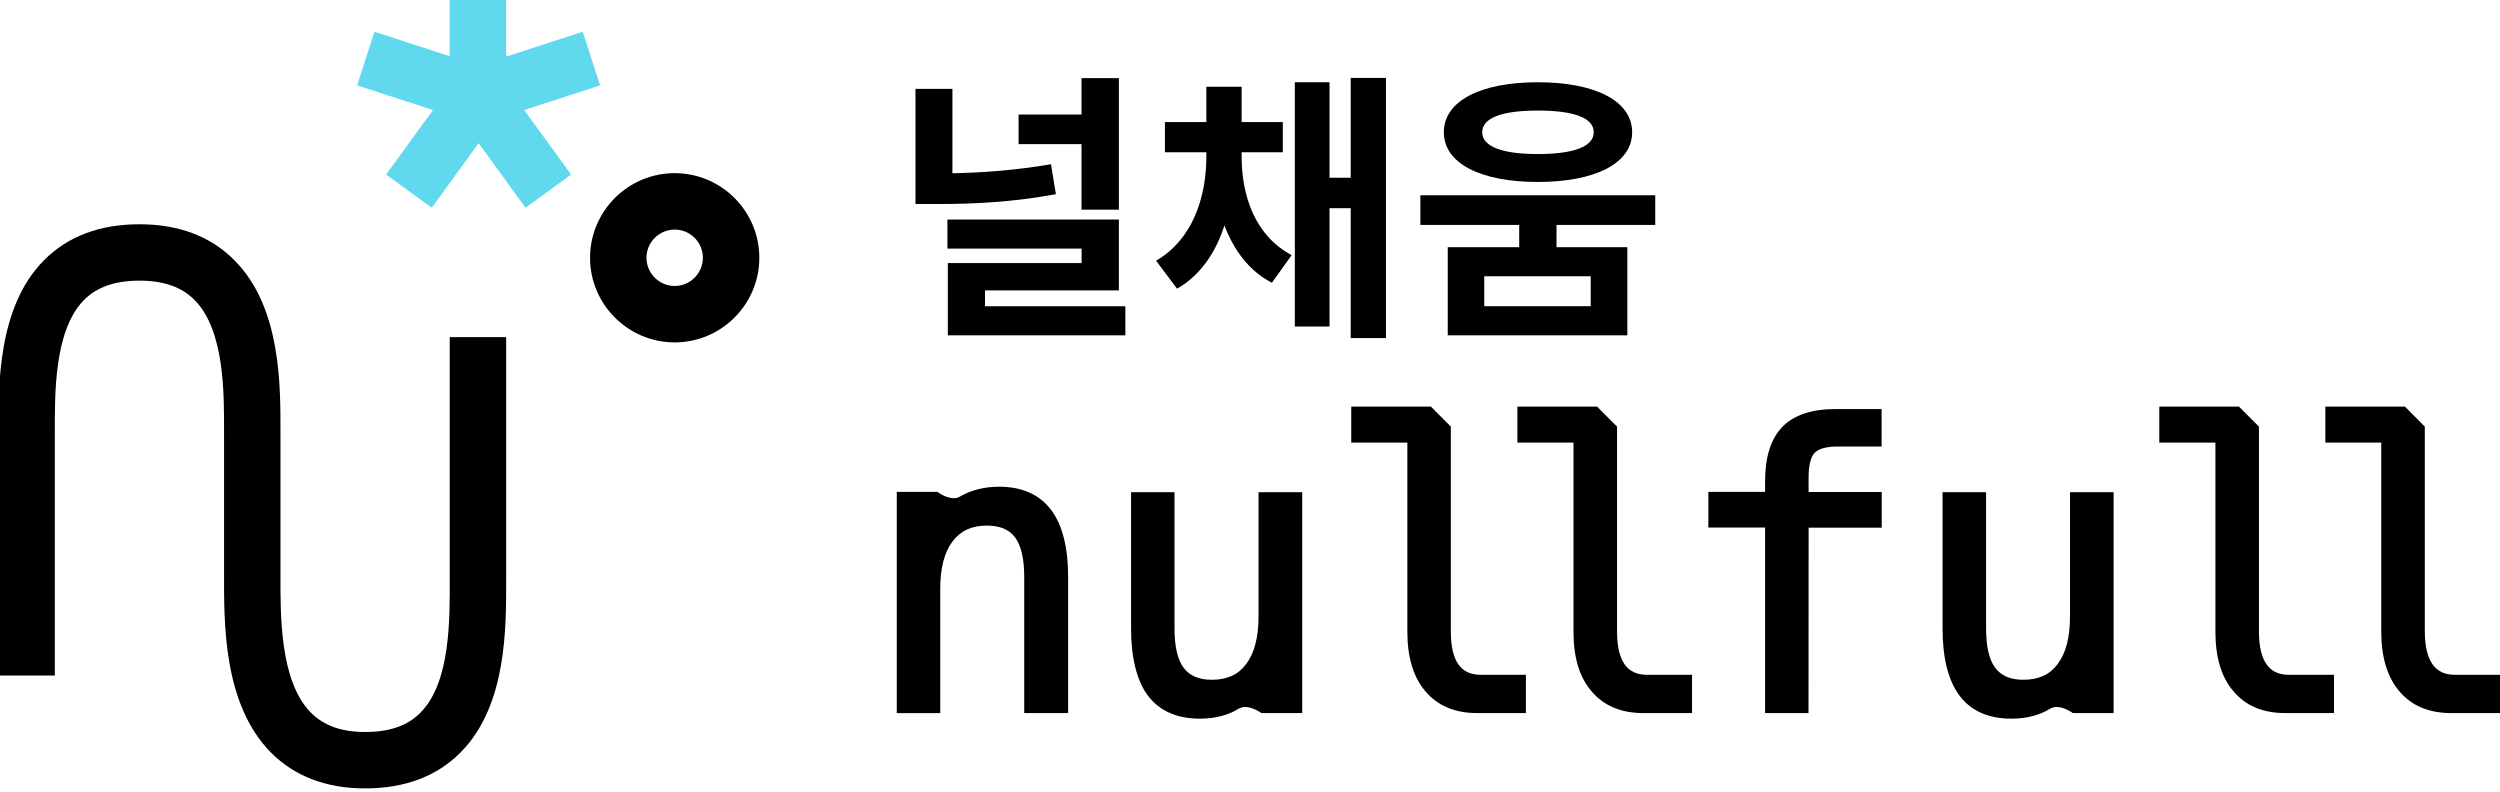
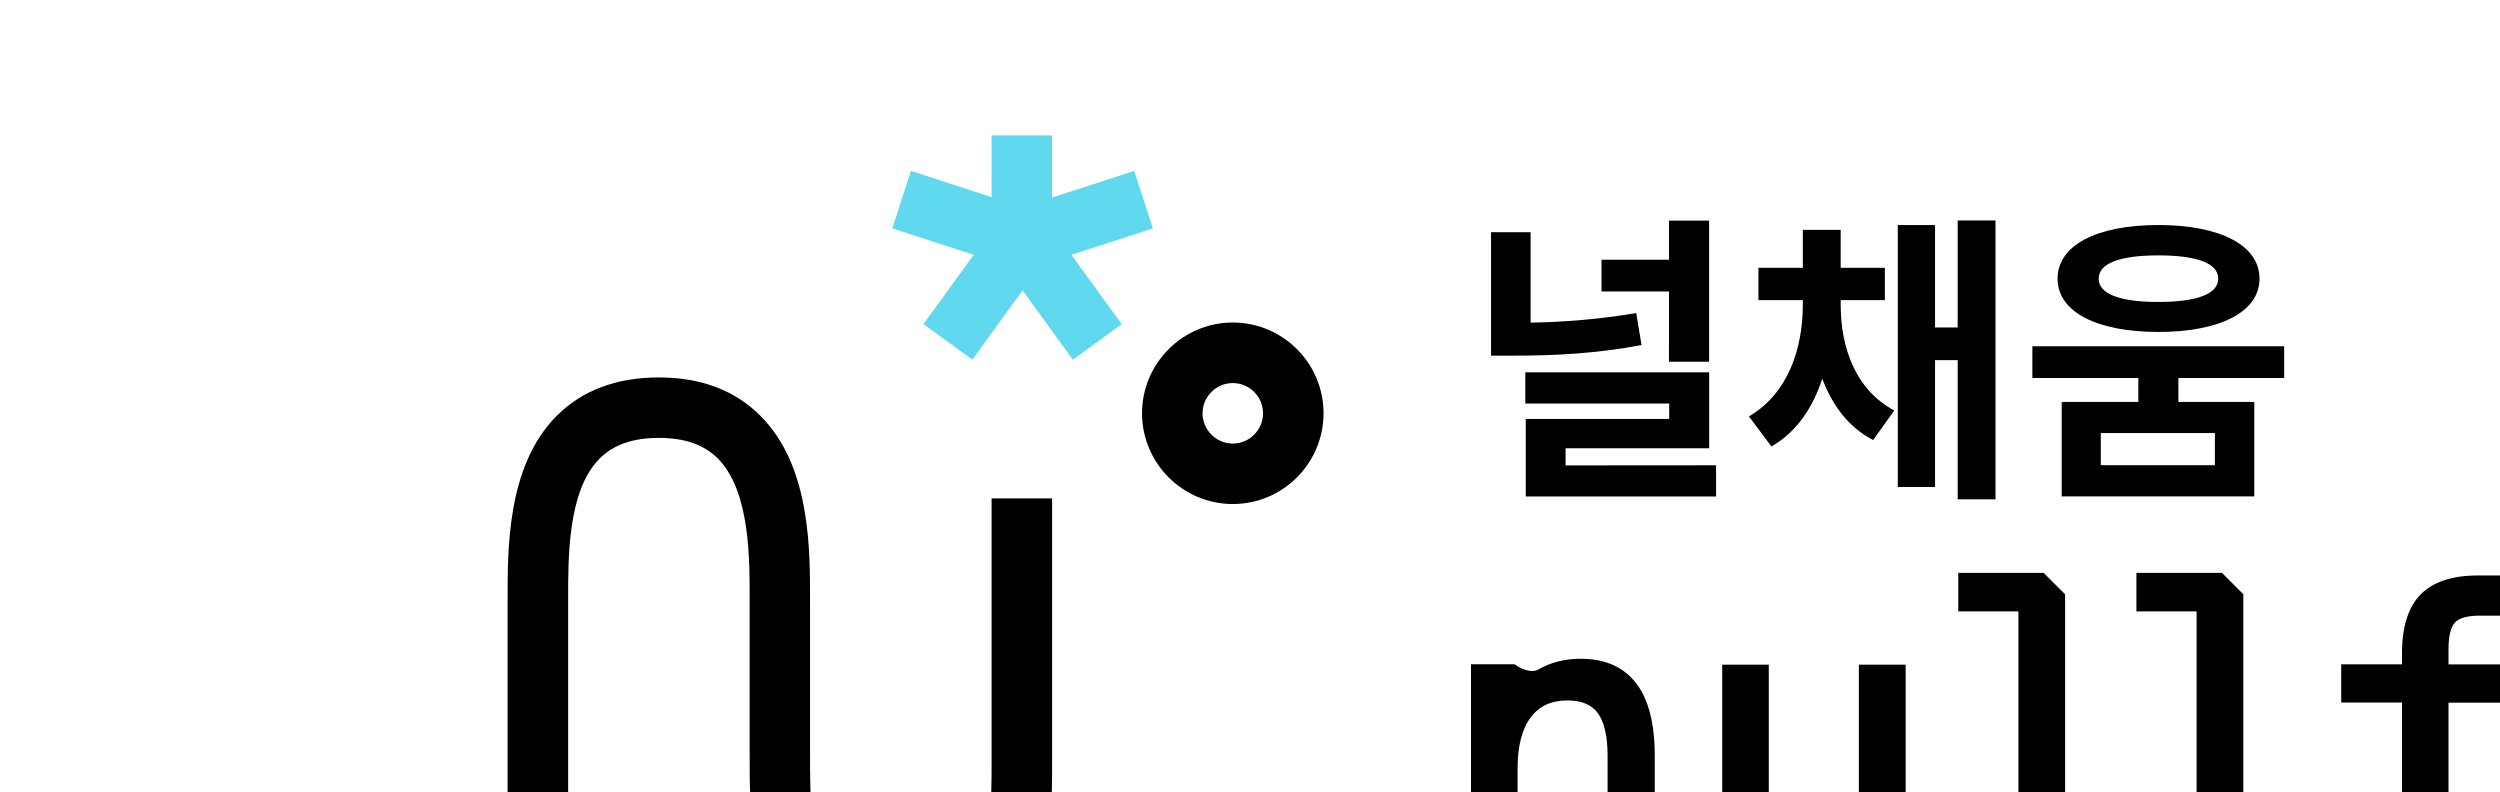
- <svg xmlns="http://www.w3.org/2000/svg" version="1.1" id="Layer_1" x="0px" y="0px" width="94.742px" height="30px" viewBox="-3.771 -8 94.742 30" enable-background="new -3.771 -8 94.742 30" xml:space="preserve">
-   <path d="M15.411,13.936V4.775h-2.138v9.183c0,1.456,0.039,3.897-1.108,5.047c-0.487,0.497-1.171,0.735-2.1,0.735  c-0.894,0-1.56-0.238-2.05-0.729c-1.196-1.205-1.157-3.736-1.157-5.249v-0.436V8.459c0-1.794,0.045-4.794-1.74-6.59  c-0.898-0.911-2.109-1.37-3.604-1.37c-1.505,0-2.721,0.459-3.619,1.366c-1.771,1.782-1.726,4.78-1.726,6.573v9.163h2.138V8.419  c0-1.46-0.039-3.898,1.107-5.051c0.49-0.493,1.174-0.732,2.1-0.732c0.919,0,1.599,0.24,2.089,0.732  C4.759,4.537,4.72,6.976,4.72,8.437v4.891v0.417c0,1.842-0.044,4.932,1.775,6.772c0.897,0.904,2.099,1.361,3.57,1.361  c1.506,0,2.722-0.459,3.62-1.365C15.457,18.726,15.411,15.729,15.411,13.936z" />
-   <polygon fill="#60D9EF" points="18.972,-4.764 18.313,-6.798 15.411,-5.855 15.411,-8.052 13.272,-8.052 13.272,-5.869   10.42,-6.798 9.762,-4.764 12.638,-3.831 10.861,-1.384 12.592,-0.126 14.366,-2.574 16.145,-0.126 17.873,-1.384 16.094,-3.831 " />
+ <svg xmlns="http://www.w3.org/2000/svg" version="1.1" id="Layer_1" x="0px" y="0px" width="67.104px" height="21.25px" viewBox="0 0 67.104 21.25" enable-background="new 0 0 67.104 21.25" xml:space="preserve">
+   <path d="M28.24,20.333v-6.956h-1.624v6.976c0,1.104,0.029,2.958-0.843,3.831c-0.372,0.376-0.89,0.56-1.595,0.56  c-0.68,0-1.185-0.184-1.556-0.554c-0.909-0.916-0.879-2.838-0.879-3.986v-0.329v-3.697c0-1.362,0.034-3.642-1.321-5.005  c-0.682-0.692-1.602-1.042-2.737-1.042c-1.144,0-2.066,0.349-2.75,1.039c-1.345,1.353-1.31,3.629-1.31,4.991v6.96h1.625v-6.975  c0-1.108-0.028-2.96,0.841-3.834c0.373-0.375,0.892-0.558,1.595-0.558c0.699,0,1.214,0.183,1.587,0.558  c0.875,0.888,0.849,2.74,0.849,3.849v3.715v0.318c0,1.397-0.034,3.743,1.348,5.142c0.68,0.686,1.595,1.033,2.71,1.033  c1.144,0,2.067-0.348,2.75-1.036C28.276,23.973,28.24,21.696,28.24,20.333z" />
+   <polygon fill="#60D9EF" points="30.945,6.13 30.444,4.587 28.24,5.302 28.24,3.634 26.616,3.634 26.616,5.292 24.45,4.587   23.95,6.13 26.135,6.84 24.786,8.7 26.099,9.654 27.447,7.795 28.797,9.654 30.11,8.7 28.757,6.84 " />
  <g>
-     <path d="M21.797,4.976c-1.767,0-3.207-1.441-3.207-3.207s1.439-3.207,3.207-3.207s3.208,1.441,3.208,3.207   S23.566,4.976,21.797,4.976z M21.797,0.7c-0.587,0-1.069,0.48-1.069,1.069c0,0.586,0.481,1.069,1.069,1.069   c0.588,0,1.069-0.483,1.069-1.069C22.866,1.18,22.387,0.7,21.797,0.7z" />
+     <path d="M33.09,13.529c-1.342,0-2.436-1.095-2.436-2.437c0-1.341,1.093-2.435,2.436-2.435c1.344,0,2.436,1.093,2.436,2.435   C35.526,12.435,34.434,13.529,33.09,13.529z M33.09,10.282c-0.446,0-0.812,0.365-0.812,0.812c0,0.445,0.366,0.812,0.812,0.812   c0.447,0,0.812-0.366,0.812-0.812C33.902,10.647,33.539,10.282,33.09,10.282z" />
  </g>
  <g>
-     <path d="M36.244-0.642c-1.595,0.298-3.063,0.374-4.486,0.374h-0.835v-4.364h1.4v3.198c1.198-0.023,2.428-0.119,3.734-0.342   L36.244-0.642z M38.877,3.605v1.103h-6.728V1.969h5.069V1.422h-5.085V0.319h6.497v2.686h-5.073v0.601H38.877z M37.215-2.537H34.83   V-3.66h2.385v-1.38h1.416v4.987h-1.416V-2.537z" />
-     <path d="M43.283-2.066c0,1.488,0.505,2.996,1.895,3.735L44.43,2.716c-0.879-0.459-1.443-1.24-1.799-2.171   c-0.329,1.024-0.913,1.892-1.795,2.396l-0.795-1.061c1.401-0.814,1.905-2.43,1.905-3.95v-0.159h-1.57v-1.144h1.57v-1.34h1.337v1.34   h1.561v1.144h-1.561V-2.066z M48.752-5.042v9.854h-1.336V-0.11h-0.802v4.484h-1.315v-9.257h1.315v3.618h0.802v-3.781h1.336V-5.042   L48.752-5.042z" />
-     <path d="M55.216,0.524v0.843H57.9v3.34h-6.806v-3.34h2.708V0.524h-3.746v-1.123h8.902v1.123H55.216z M50.946-2.987   c0-1.186,1.388-1.896,3.562-1.896s3.574,0.709,3.574,1.896c0,1.177-1.4,1.883-3.574,1.883S50.946-1.81,50.946-2.987z M52.401-2.987   c0,0.547,0.77,0.825,2.106,0.825c1.349,0,2.119-0.278,2.119-0.825c0-0.555-0.771-0.823-2.119-0.823   C53.171-3.81,52.401-3.542,52.401-2.987z M56.511,2.47h-4.034v1.135h4.034V2.47z" />
+     <path d="M44.061,9.262c-1.21,0.228-2.325,0.284-3.406,0.284h-0.633V6.232h1.062v2.429c0.909-0.018,1.845-0.09,2.835-0.259   L44.061,9.262z M46.062,12.489v0.837h-5.108v-2.081h3.85v-0.414h-3.862V9.994h4.935v2.039h-3.854v0.459L46.062,12.489   L46.062,12.489z M44.799,7.824h-1.812V6.971h1.812V5.922h1.076V9.71h-1.077L44.799,7.824L44.799,7.824z" />
+     <path d="M49.407,8.181c0,1.129,0.384,2.276,1.438,2.836l-0.567,0.795c-0.669-0.348-1.097-0.94-1.366-1.648   c-0.251,0.778-0.693,1.438-1.364,1.819l-0.604-0.806c1.064-0.62,1.447-1.844,1.447-3V8.056h-1.192V7.188h1.192V6.17h1.016v1.018   h1.186v0.868h-1.186L49.407,8.181L49.407,8.181z M53.562,5.92v7.482h-1.015V9.667H51.94v3.405h-1v-7.03h1V8.79h0.607V5.917h1.017   V5.92H53.562z" />
+     <path d="M58.471,10.147v0.641h2.037v2.536h-5.169v-2.536h2.057v-0.641h-2.844V9.294h6.759v0.853H58.471z M55.229,7.48   c0-0.9,1.055-1.44,2.705-1.44s2.715,0.539,2.715,1.44c0,0.894-1.063,1.43-2.715,1.43S55.229,8.375,55.229,7.48z M56.332,7.48   c0,0.416,0.584,0.625,1.6,0.625c1.023,0,1.609-0.209,1.609-0.625c0-0.421-0.586-0.625-1.609-0.625   C56.916,6.856,56.332,7.06,56.332,7.48z M59.452,11.625h-3.063v0.861h3.063V11.625z" />
  </g>
  <g>
    <g>
-       <path d="M36.538,13.867v4.996h-1.334v-4.996c0-0.725-0.127-1.258-0.382-1.599c-0.255-0.337-0.651-0.513-1.194-0.513    c-0.622,0-1.1,0.224-1.433,0.666c-0.334,0.437-0.495,1.069-0.495,1.893v4.558h-1.324v-8.067H31.7c0,0,0.555,0.401,0.955,0.163    c0.401-0.236,0.881-0.358,1.433-0.358c0.82,0,1.432,0.271,1.835,0.812C36.334,11.953,36.538,12.772,36.538,13.867z" />
-       <path d="M36.699,19.024h-1.655v-5.157c0-0.687-0.117-1.195-0.348-1.503c-0.225-0.301-0.578-0.446-1.068-0.446    c-0.57,0-0.994,0.193-1.298,0.597c-0.312,0.407-0.469,1.013-0.469,1.793v4.717h-1.647V10.64h1.539l0.044,0.03    c0.002,0.003,0.295,0.21,0.574,0.21c0.082,0,0.148-0.017,0.213-0.048c0.427-0.252,0.936-0.387,1.511-0.387    c0.87,0,1.533,0.301,1.967,0.878c0.427,0.567,0.646,1.418,0.646,2.544v5.157H36.699z M35.366,18.705h1.013v-4.838    c0-1.053-0.195-1.844-0.577-2.353c-0.378-0.498-0.948-0.747-1.714-0.747c-0.516,0-0.97,0.112-1.351,0.328    c-0.112,0.06-0.232,0.097-0.375,0.097c-0.309,0-0.602-0.167-0.714-0.233h-1.114V18.7h1.004v-4.398    c0-0.862,0.173-1.516,0.532-1.994c0.368-0.48,0.893-0.723,1.558-0.723c0.591,0,1.035,0.192,1.323,0.581    c0.28,0.368,0.415,0.927,0.415,1.694V18.705L35.366,18.705z" />
+       <path d="M44.284,20.281v3.794h-1.012v-3.794c0-0.551-0.098-0.955-0.292-1.215c-0.193-0.256-0.496-0.39-0.906-0.39    c-0.474,0-0.835,0.172-1.089,0.507c-0.253,0.33-0.376,0.813-0.376,1.438v3.462h-1.004v-6.125h1.004c0,0,0.422,0.305,0.726,0.123    c0.305-0.18,0.669-0.271,1.09-0.271c0.622,0,1.086,0.205,1.395,0.615C44.13,18.828,44.284,19.45,44.284,20.281z" />
+       <path d="M44.407,24.199h-1.257v-3.918c0-0.521-0.089-0.908-0.264-1.143c-0.171-0.228-0.439-0.337-0.81-0.337    c-0.434,0-0.755,0.145-0.987,0.452c-0.236,0.31-0.354,0.771-0.354,1.362v3.58h-1.251V17.83h1.167l0.035,0.022    c0,0.004,0.225,0.159,0.437,0.159c0.062,0,0.111-0.012,0.161-0.036c0.324-0.19,0.711-0.293,1.147-0.293    c0.66,0,1.164,0.229,1.494,0.669c0.325,0.429,0.491,1.074,0.491,1.931v3.917H44.407L44.407,24.199z M43.397,23.955h0.77v-3.674    c0-0.802-0.147-1.4-0.438-1.787c-0.287-0.377-0.721-0.567-1.301-0.567c-0.391,0-0.736,0.085-1.026,0.25    c-0.084,0.046-0.175,0.074-0.283,0.074c-0.235,0-0.458-0.127-0.543-0.178h-0.846v5.88h0.762V20.61    c0-0.653,0.131-1.148,0.403-1.512c0.279-0.366,0.678-0.551,1.185-0.551c0.448,0,0.786,0.146,1.004,0.441    c0.212,0.278,0.314,0.703,0.314,1.284V23.955L43.397,23.955z" />
    </g>
    <g>
-       <path d="M39.252,15.812v-4.997h1.324v4.997c0,0.726,0.13,1.258,0.384,1.598c0.255,0.338,0.655,0.51,1.194,0.51    c0.627,0,1.103-0.224,1.434-0.662c0.33-0.44,0.495-1.07,0.495-1.891v-4.562h1.335v8.053h-1.335c0,0-0.555-0.396-0.962-0.144    c-0.403,0.235-0.875,0.358-1.418,0.358c-0.826,0-1.439-0.268-1.845-0.811C39.457,17.723,39.252,16.905,39.252,15.812z" />
-       <path d="M41.703,19.235c-0.876,0-1.541-0.297-1.976-0.878c-0.416-0.564-0.634-1.419-0.634-2.538v-5.165h1.646v5.158    c0,0.688,0.116,1.192,0.351,1.502c0.222,0.296,0.581,0.447,1.064,0.447c0.58,0,1.007-0.197,1.299-0.594    c0.312-0.408,0.47-1.015,0.47-1.794v-4.72h1.656v8.37h-1.548l-0.043-0.031c-0.004,0-0.293-0.2-0.572-0.2    c-0.083,0-0.154,0.021-0.223,0.052C42.781,19.104,42.274,19.235,41.703,19.235z M39.415,10.977v4.836    c0,1.051,0.192,1.845,0.577,2.354c0.373,0.501,0.935,0.748,1.716,0.748c0.52,0,0.956-0.113,1.336-0.333    c0.117-0.063,0.242-0.1,0.388-0.1c0.308,0,0.596,0.157,0.706,0.224h1.124v-7.729h-1.015v4.397c0,0.854-0.18,1.522-0.536,1.987    c-0.354,0.479-0.876,0.721-1.557,0.721c-0.589,0-1.031-0.194-1.318-0.575c-0.28-0.372-0.414-0.928-0.414-1.694v-4.836H39.415z" />
+       <path d="M46.346,21.758v-3.794h1.006v3.794c0,0.551,0.1,0.954,0.293,1.215c0.192,0.258,0.498,0.387,0.905,0.387    c0.478,0,0.84-0.172,1.091-0.502c0.25-0.334,0.375-0.813,0.375-1.437v-3.464h1.014v6.113h-1.014c0,0-0.424-0.301-0.729-0.109    c-0.307,0.179-0.664,0.273-1.077,0.273c-0.626,0-1.092-0.203-1.4-0.616C46.501,23.209,46.346,22.588,46.346,21.758z" />
+       <path d="M48.207,24.358c-0.666,0-1.17-0.227-1.501-0.666c-0.315-0.431-0.479-1.078-0.479-1.928V17.84h1.25v3.918    c0,0.521,0.088,0.905,0.267,1.14c0.17,0.226,0.44,0.34,0.807,0.34c0.441,0,0.768-0.147,0.987-0.45    c0.236-0.312,0.357-0.771,0.357-1.363V17.84h1.256v6.358h-1.174l-0.033-0.026c-0.004,0-0.225-0.149-0.436-0.149    c-0.062,0-0.115,0.014-0.169,0.037C49.027,24.259,48.643,24.358,48.207,24.358z M46.47,18.086v3.672    c0,0.8,0.146,1.402,0.438,1.789c0.283,0.378,0.711,0.568,1.303,0.568c0.396,0,0.727-0.086,1.017-0.255    c0.09-0.046,0.184-0.075,0.295-0.075c0.232,0,0.453,0.12,0.536,0.172h0.853v-5.869H50.14v3.338c0,0.648-0.138,1.155-0.408,1.512    c-0.269,0.363-0.664,0.545-1.183,0.545c-0.446,0-0.78-0.145-1.001-0.436c-0.212-0.282-0.313-0.705-0.313-1.286v-3.673H46.47    V18.086z" />
    </g>
    <g>
-       <path d="M67.379,7.664v1.104h-1.507c-0.477,0-0.807,0.099-0.99,0.295c-0.184,0.198-0.274,0.538-0.274,1.028v0.71h2.771v1.031    h-2.771v7.031h-1.324v-7.031h-2.155v-1.031h2.155V10.24c0-0.885,0.2-1.536,0.604-1.949c0.407-0.422,1.042-0.627,1.901-0.627    H67.379z" />
-       <path d="M64.766,19.024H63.12v-7.032h-2.15V10.64h2.15v-0.402c0-0.926,0.223-1.618,0.656-2.062    c0.435-0.448,1.114-0.674,2.012-0.674h1.748v1.419h-1.664c-0.426,0-0.719,0.08-0.878,0.243c-0.146,0.158-0.225,0.479-0.225,0.923    v0.557h2.771v1.354H64.77L64.766,19.024L64.766,19.024z M63.442,18.705h1.002v-7.032h2.771v-0.71h-2.771v-0.872    c0-0.548,0.104-0.918,0.321-1.141c0.217-0.221,0.589-0.345,1.106-0.345h1.344V7.832h-1.428c-0.813,0-1.415,0.192-1.787,0.578    c-0.372,0.382-0.559,1-0.559,1.835v0.723h-2.153v0.709h2.153V18.705z" />
+       <path d="M67.707,15.571v0.84h-1.146c-0.362,0-0.612,0.072-0.753,0.223c-0.138,0.149-0.208,0.41-0.208,0.78v0.539h2.105v0.781    h-2.105v5.341h-1.005v-5.341h-1.637v-0.781h1.637v-0.425c0-0.675,0.152-1.169,0.46-1.48c0.309-0.32,0.791-0.475,1.442-0.475h1.209    V15.571z" />
+       <path d="M65.725,24.199h-1.251v-5.342h-1.632v-1.026h1.632v-0.305c0-0.703,0.169-1.229,0.497-1.568    c0.331-0.338,0.848-0.511,1.527-0.511h1.327v1.078H66.56c-0.323,0-0.546,0.06-0.665,0.183c-0.11,0.122-0.173,0.365-0.173,0.701    v0.424h2.105v1.027h-2.105v5.339H65.725z M64.718,23.955h0.761v-5.339h2.104v-0.539h-2.104v-0.663    c0-0.417,0.078-0.697,0.246-0.867c0.164-0.168,0.445-0.262,0.837-0.262h1.022v-0.587H66.5c-0.616,0-1.074,0.146-1.358,0.438    c-0.281,0.29-0.423,0.759-0.423,1.394v0.549h-1.636v0.538h1.636L64.718,23.955L64.718,23.955z" />
    </g>
    <g>
-       <path d="M70.007,15.812v-4.997h1.326v4.997c0,0.726,0.126,1.258,0.386,1.598c0.254,0.338,0.654,0.51,1.189,0.51    c0.626,0,1.11-0.224,1.432-0.662c0.333-0.44,0.497-1.07,0.497-1.891v-4.562h1.334v8.053h-1.334c0,0-0.556-0.396-0.961-0.144    c-0.401,0.235-0.88,0.358-1.419,0.358c-0.826,0-1.441-0.268-1.838-0.811C70.21,17.723,70.007,16.905,70.007,15.812z" />
-       <path d="M72.457,19.235c-0.878,0-1.54-0.297-1.972-0.878c-0.422-0.564-0.639-1.419-0.639-2.538v-5.165h1.649v5.158    c0,0.688,0.116,1.196,0.351,1.502c0.222,0.296,0.579,0.447,1.062,0.447c0.578,0,1.007-0.197,1.298-0.594    c0.313-0.408,0.469-1.015,0.469-1.794v-4.72h1.653v8.37h-1.55l-0.04-0.031c-0.002,0-0.29-0.2-0.569-0.2    c-0.084,0-0.155,0.021-0.224,0.052C73.534,19.104,73.029,19.235,72.457,19.235z M70.168,10.977v4.836    c0,1.051,0.193,1.845,0.575,2.354c0.374,0.501,0.933,0.748,1.714,0.748c0.514,0,0.964-0.113,1.34-0.333    c0.113-0.063,0.238-0.1,0.381-0.1c0.312,0,0.601,0.157,0.709,0.224h1.124v-7.729h-1.014v4.397c0,0.851-0.177,1.521-0.529,1.987    c-0.357,0.479-0.884,0.721-1.56,0.721c-0.582,0-1.026-0.194-1.315-0.575c-0.279-0.367-0.414-0.923-0.414-1.694v-4.836H70.168z" />
+       <path d="M69.703,21.758v-3.794h1.007v3.794c0,0.551,0.096,0.954,0.293,1.215c0.193,0.258,0.496,0.387,0.903,0.387    c0.476,0,0.843-0.172,1.086-0.502c0.255-0.334,0.379-0.813,0.379-1.437v-3.464h1.013v6.113h-1.013c0,0-0.425-0.301-0.73-0.109    c-0.306,0.179-0.668,0.273-1.077,0.273c-0.627,0-1.093-0.203-1.395-0.616C69.857,23.209,69.703,22.588,69.703,21.758z" />
+       <path d="M71.564,24.358c-0.669,0-1.17-0.227-1.497-0.666c-0.321-0.431-0.484-1.078-0.484-1.928V17.84h1.252v3.918    c0,0.521,0.088,0.908,0.267,1.14c0.17,0.226,0.438,0.34,0.808,0.34c0.439,0,0.766-0.147,0.984-0.45    c0.238-0.312,0.356-0.771,0.356-1.363V17.84h1.255v6.358h-1.177l-0.029-0.026c-0.001,0-0.22-0.149-0.432-0.149    c-0.064,0-0.119,0.014-0.172,0.037C72.383,24.259,72,24.358,71.564,24.358z M69.826,18.086v3.672c0,0.8,0.146,1.402,0.437,1.789    c0.283,0.378,0.709,0.568,1.301,0.568c0.391,0,0.731-0.086,1.019-0.255c0.087-0.046,0.183-0.075,0.29-0.075    c0.236,0,0.457,0.12,0.537,0.172h0.855v-5.869h-0.771v3.338c0,0.646-0.136,1.155-0.403,1.512c-0.27,0.363-0.67,0.545-1.184,0.545    c-0.441,0-0.778-0.145-1-0.436c-0.211-0.278-0.312-0.703-0.312-1.286v-3.673h-0.769V18.086z" />
    </g>
    <g>
-       <path d="M87.957,15.94c0,0.598,0.108,1.046,0.322,1.345c0.221,0.314,0.544,0.459,0.972,0.459H90.8v1.119h-1.679    c-0.789,0-1.402-0.251-1.833-0.76c-0.437-0.504-0.655-1.225-0.655-2.163V8.619h-2.126V7.581h2.794l0.66,0.668v7.691H87.957z" />
-       <path d="M90.958,19.024h-1.837c-0.84,0-1.499-0.276-1.959-0.821c-0.459-0.534-0.691-1.293-0.691-2.263V8.773h-2.119V7.41h3.016    l0.754,0.758v7.764c0,0.56,0.103,0.981,0.3,1.253c0.187,0.263,0.462,0.388,0.843,0.388h1.708v1.45h-0.014V19.024z M84.666,8.459    h2.125v7.481c0,0.89,0.21,1.582,0.611,2.06c0.403,0.48,0.967,0.705,1.719,0.705h1.516v-0.802h-1.382    c-0.484,0-0.848-0.176-1.102-0.522c-0.235-0.321-0.359-0.811-0.359-1.44V8.312l-0.566-0.567h-2.562V8.459L84.666,8.459z" />
+       <path d="M83.337,21.855c0,0.454,0.081,0.794,0.243,1.022c0.169,0.238,0.414,0.348,0.737,0.348h1.176v0.851h-1.274    c-0.6,0-1.064-0.191-1.391-0.575c-0.334-0.383-0.499-0.932-0.499-1.644v-5.562h-1.615v-0.787h2.122l0.502,0.507v5.842h-0.001    V21.855z" />
+       <path d="M85.615,24.199h-1.395c-0.639,0-1.14-0.211-1.488-0.625c-0.35-0.405-0.526-0.983-0.526-1.719v-5.444h-1.61v-1.034h2.293    l0.572,0.574v5.897c0,0.425,0.077,0.745,0.228,0.951c0.142,0.199,0.353,0.293,0.641,0.293h1.296v1.104h-0.01V24.199L85.615,24.199    z M80.837,16.174h1.614v5.681c0,0.677,0.158,1.202,0.465,1.565c0.306,0.365,0.732,0.534,1.306,0.534h1.15v-0.609h-1.049    c-0.369,0-0.645-0.134-0.838-0.396c-0.178-0.244-0.271-0.615-0.271-1.093v-5.794l-0.431-0.432h-1.945L80.837,16.174L80.837,16.174    z" />
    </g>
    <g>
-       <path d="M81.659,15.94c0,0.598,0.112,1.046,0.326,1.345c0.222,0.314,0.543,0.459,0.971,0.459h1.547v1.119h-1.679    c-0.787,0-1.4-0.251-1.835-0.76c-0.432-0.504-0.649-1.225-0.649-2.163V8.619h-2.127V7.581h2.791l0.664,0.668v7.695h-0.009V15.94    L81.659,15.94z" />
-       <path d="M84.666,19.024h-1.833c-0.844,0-1.497-0.276-1.958-0.821c-0.464-0.534-0.689-1.296-0.689-2.263V8.773h-2.127V7.41h3.019    l0.758,0.758v7.764c0,0.56,0.097,0.981,0.295,1.253c0.188,0.263,0.463,0.388,0.842,0.388h1.707v1.45h-0.013V19.024z M78.374,8.459    h2.124v7.481c0,0.89,0.207,1.581,0.61,2.06c0.401,0.48,0.969,0.705,1.716,0.705h1.521v-0.802h-1.387    c-0.482,0-0.852-0.176-1.101-0.522C81.622,17.06,81.5,16.57,81.5,15.94V8.312l-0.563-0.567h-2.562V8.459z" />
+       <path d="M78.553,21.855c0,0.454,0.085,0.794,0.246,1.022c0.172,0.238,0.414,0.348,0.737,0.348h1.175v0.851h-1.275    c-0.598,0-1.062-0.191-1.394-0.575c-0.327-0.383-0.492-0.932-0.492-1.644v-5.562h-1.613v-0.787h2.118l0.504,0.507v5.845h-0.006    V21.855L78.553,21.855z" />
+       <path d="M80.837,24.199h-1.392c-0.643,0-1.14-0.211-1.487-0.625c-0.353-0.405-0.524-0.983-0.524-1.719v-5.444h-1.615v-1.034h2.293    l0.575,0.574v5.897c0,0.425,0.074,0.745,0.227,0.951c0.142,0.199,0.352,0.293,0.639,0.293h1.297v1.104h-0.012V24.199    L80.837,24.199z M76.057,16.174h1.614v5.681c0,0.677,0.157,1.202,0.464,1.565c0.305,0.365,0.736,0.534,1.302,0.534h1.157v-0.609    H79.54c-0.367,0-0.648-0.134-0.836-0.396c-0.178-0.244-0.271-0.615-0.271-1.095v-5.792l-0.429-0.432h-1.944L76.057,16.174    L76.057,16.174z" />
    </g>
    <g>
-       <path d="M57.337,15.94c0,0.598,0.106,1.046,0.319,1.345c0.224,0.314,0.544,0.459,0.972,0.459h1.549v1.119h-1.675    c-0.788,0-1.403-0.251-1.837-0.76c-0.437-0.504-0.651-1.225-0.651-2.163V8.619h-2.126V7.581h2.794l0.655,0.668V15.94L57.337,15.94    z" />
-       <path d="M60.34,19.024h-1.833c-0.84,0-1.496-0.276-1.959-0.821c-0.465-0.534-0.689-1.293-0.689-2.263V8.773h-2.126V7.41h3.021    l0.756,0.758v7.764c0,0.564,0.1,0.986,0.293,1.253c0.189,0.263,0.465,0.388,0.847,0.388h1.702v1.45H60.34V19.024z M54.046,8.459    h2.126v7.481c0,0.89,0.209,1.582,0.614,2.06c0.4,0.48,0.962,0.705,1.716,0.705h1.516v-0.802h-1.385    c-0.485,0-0.854-0.176-1.104-0.522c-0.236-0.324-0.354-0.797-0.354-1.44V8.312L56.61,7.744h-2.564V8.459z" />
+       <path d="M60.08,21.855c0,0.454,0.081,0.794,0.244,1.022c0.17,0.238,0.412,0.348,0.734,0.348h1.179v0.851h-1.272    c-0.599,0-1.064-0.191-1.396-0.575c-0.331-0.383-0.494-0.932-0.494-1.644v-5.562h-1.616v-0.787h2.123l0.497,0.507L60.08,21.855    L60.08,21.855z" />
+       <path d="M62.361,24.199h-1.39c-0.639,0-1.137-0.211-1.488-0.625c-0.354-0.405-0.523-0.983-0.523-1.719v-5.444h-1.615v-1.034h2.296    l0.574,0.574v5.897c0,0.428,0.074,0.747,0.222,0.951c0.146,0.199,0.354,0.293,0.646,0.293h1.292v1.104h-0.013V24.199z     M57.582,16.174h1.613v5.681c0,0.677,0.16,1.202,0.469,1.565c0.304,0.365,0.729,0.534,1.304,0.534h1.15v-0.609h-1.052    c-0.369,0-0.648-0.134-0.838-0.396c-0.181-0.246-0.271-0.605-0.271-1.093v-5.794l-0.429-0.432h-1.946V16.174L57.582,16.174z" />
    </g>
    <g>
-       <path d="M51.047,15.94c0,0.598,0.104,1.046,0.324,1.345c0.218,0.314,0.537,0.459,0.972,0.459h1.545v1.119h-1.679    c-0.789,0-1.402-0.251-1.836-0.76c-0.436-0.504-0.651-1.225-0.651-2.163V8.619H47.6V7.581h2.789l0.663,0.668L51.047,15.94    L51.047,15.94z" />
-       <path d="M54.046,19.024h-1.837c-0.838,0-1.494-0.276-1.958-0.821c-0.459-0.534-0.688-1.296-0.688-2.263V8.773h-2.126V7.41h3.019    l0.755,0.758v7.764c0,0.568,0.098,0.986,0.291,1.253c0.189,0.263,0.467,0.388,0.847,0.388h1.707v1.45h-0.009V19.024z     M47.758,8.459h2.124v7.481c0,0.89,0.207,1.581,0.611,2.06c0.404,0.48,0.964,0.705,1.716,0.705h1.518v-0.802h-1.384    c-0.484,0-0.848-0.176-1.103-0.522c-0.237-0.319-0.354-0.797-0.354-1.44V8.312l-0.563-0.567h-2.564V8.459z" />
+       <path d="M55.304,21.855c0,0.454,0.077,0.794,0.246,1.022c0.167,0.238,0.408,0.348,0.737,0.348h1.173v0.851h-1.273    c-0.601,0-1.064-0.191-1.396-0.575c-0.328-0.383-0.494-0.932-0.494-1.644v-5.562h-1.611v-0.787h2.118l0.504,0.507L55.304,21.855    L55.304,21.855z" />
+       <path d="M57.582,24.199h-1.395c-0.638,0-1.136-0.211-1.487-0.625c-0.351-0.405-0.523-0.983-0.523-1.719v-5.444h-1.614v-1.034    h2.291l0.576,0.574v5.897c0,0.431,0.073,0.747,0.221,0.951c0.145,0.199,0.354,0.293,0.644,0.293h1.296v1.104h-0.008V24.199    L57.582,24.199z M52.806,16.174h1.614v5.681c0,0.677,0.157,1.202,0.465,1.565c0.307,0.365,0.732,0.534,1.303,0.534h1.15v-0.609    h-1.05c-0.366,0-0.644-0.134-0.837-0.396c-0.179-0.242-0.27-0.605-0.27-1.093v-5.794l-0.428-0.432h-1.947L52.806,16.174    L52.806,16.174z" />
    </g>
  </g>
</svg>
